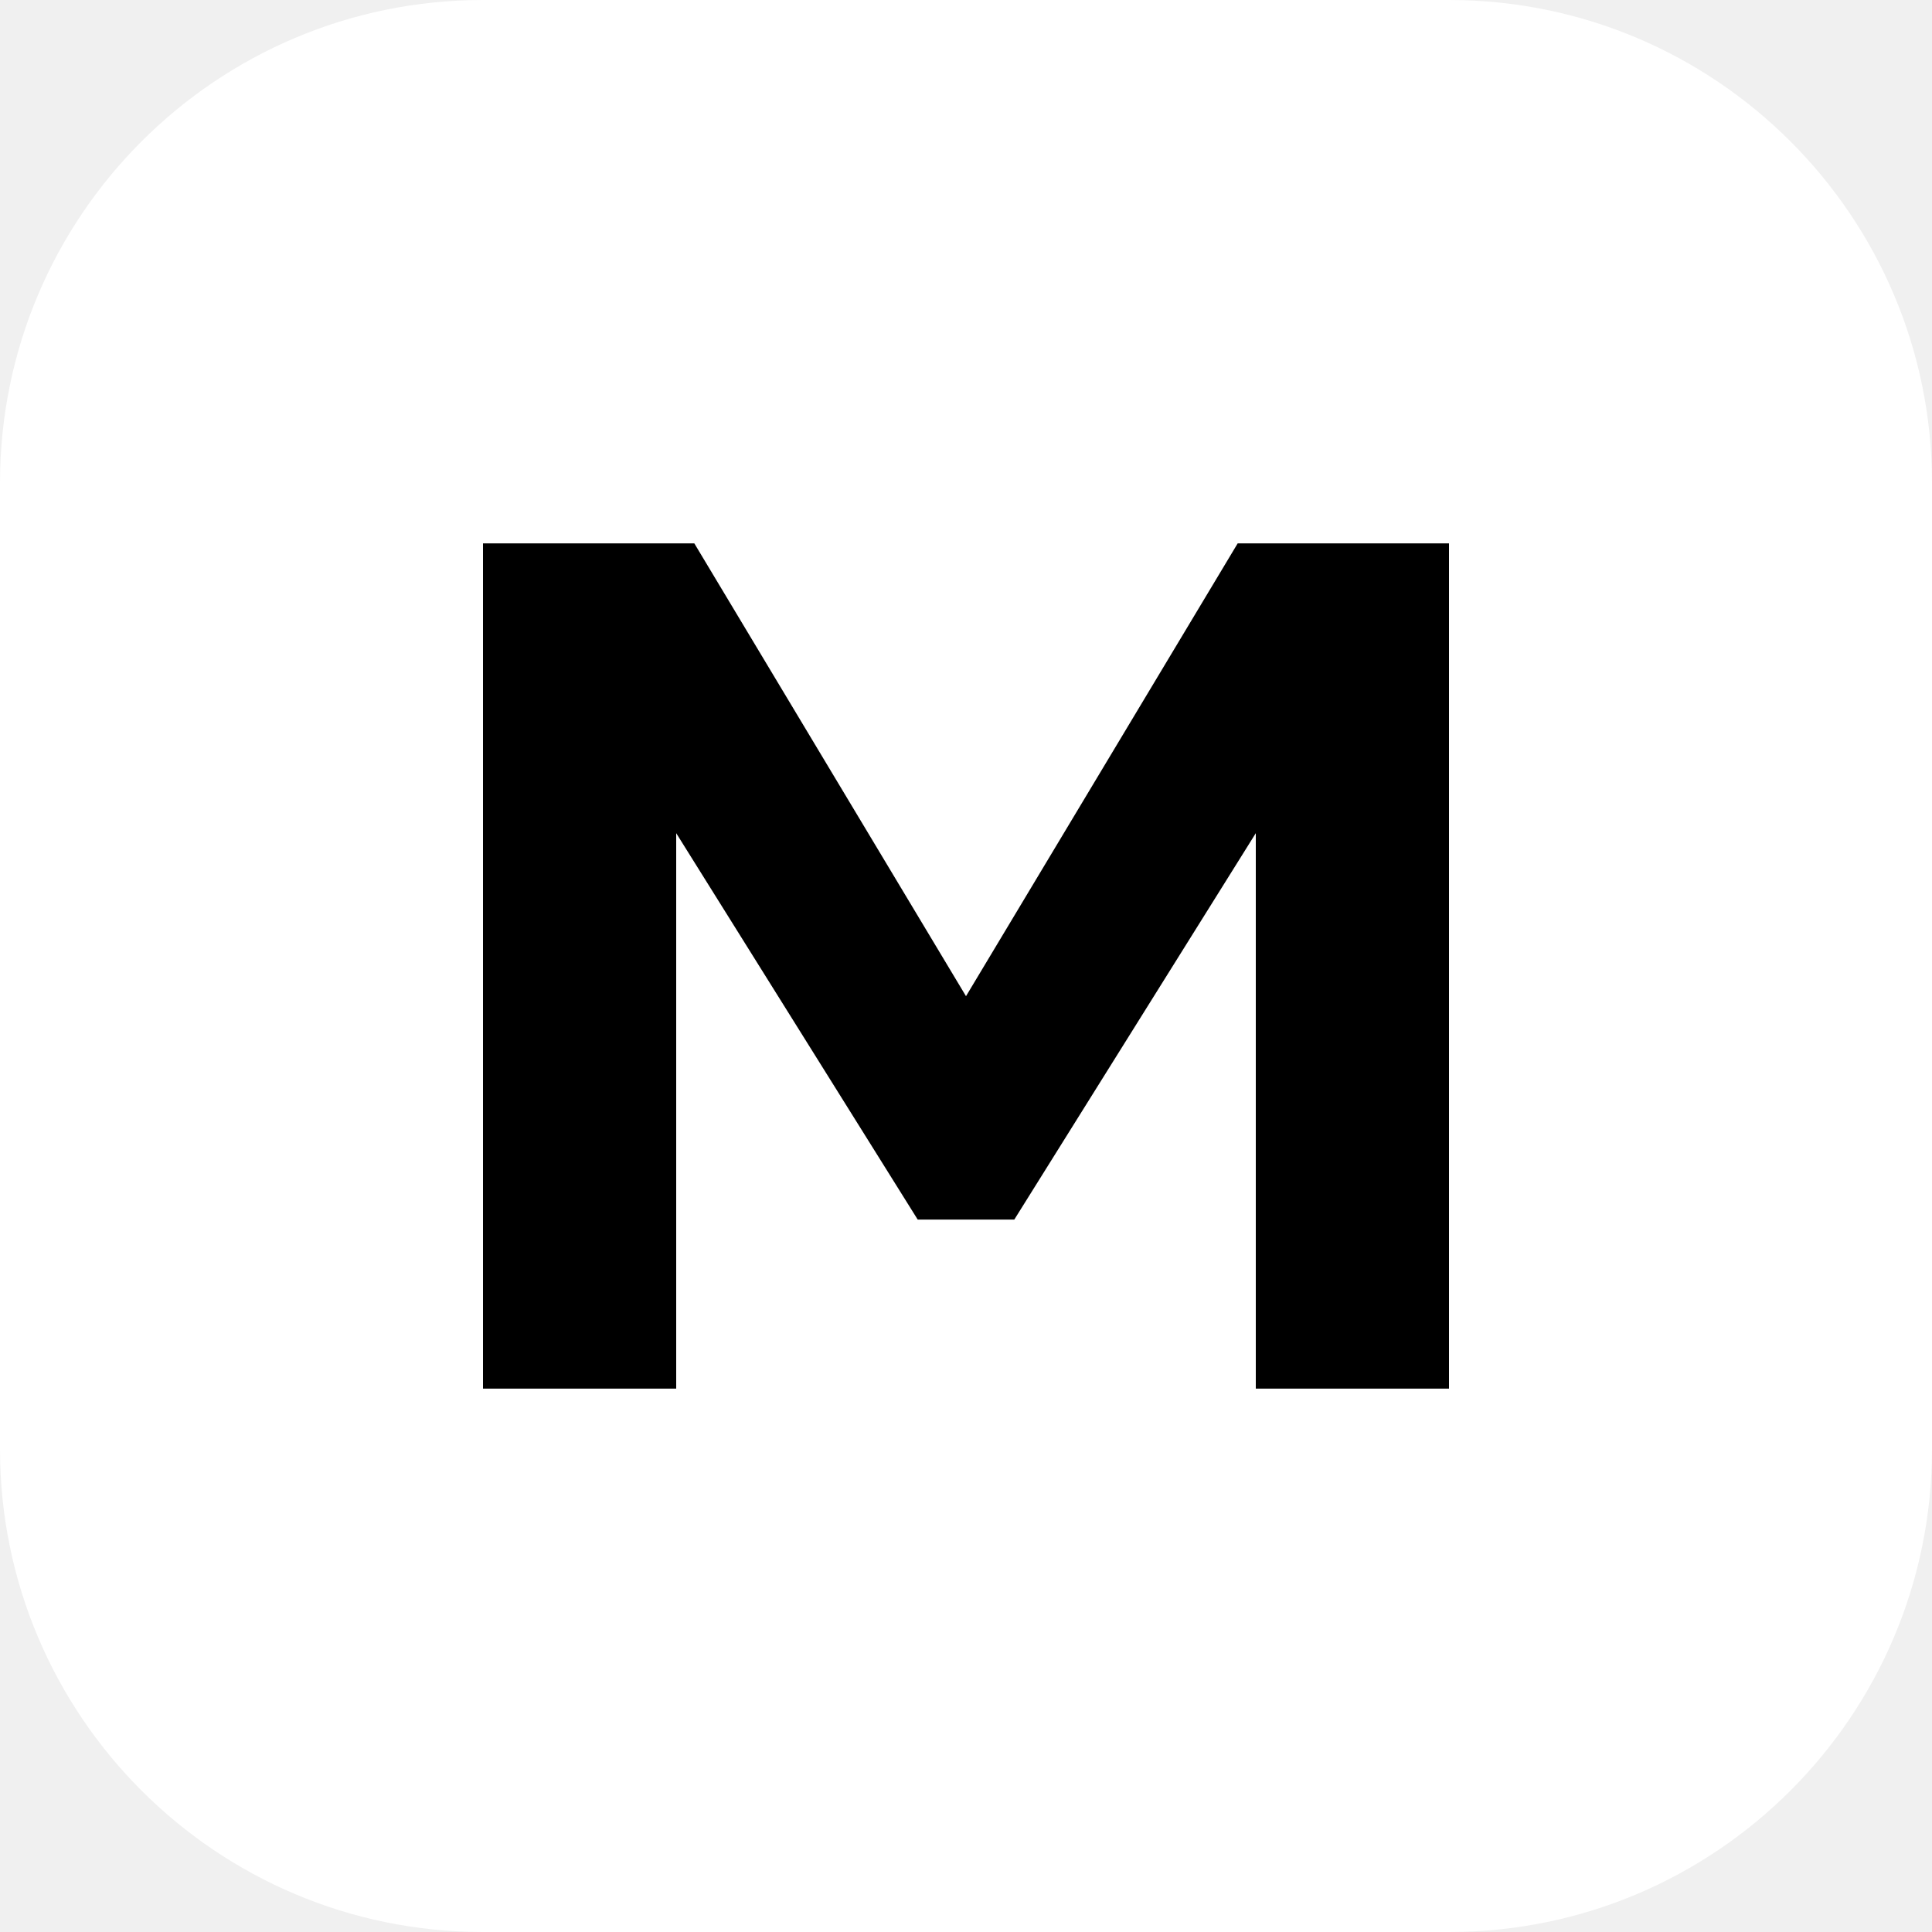
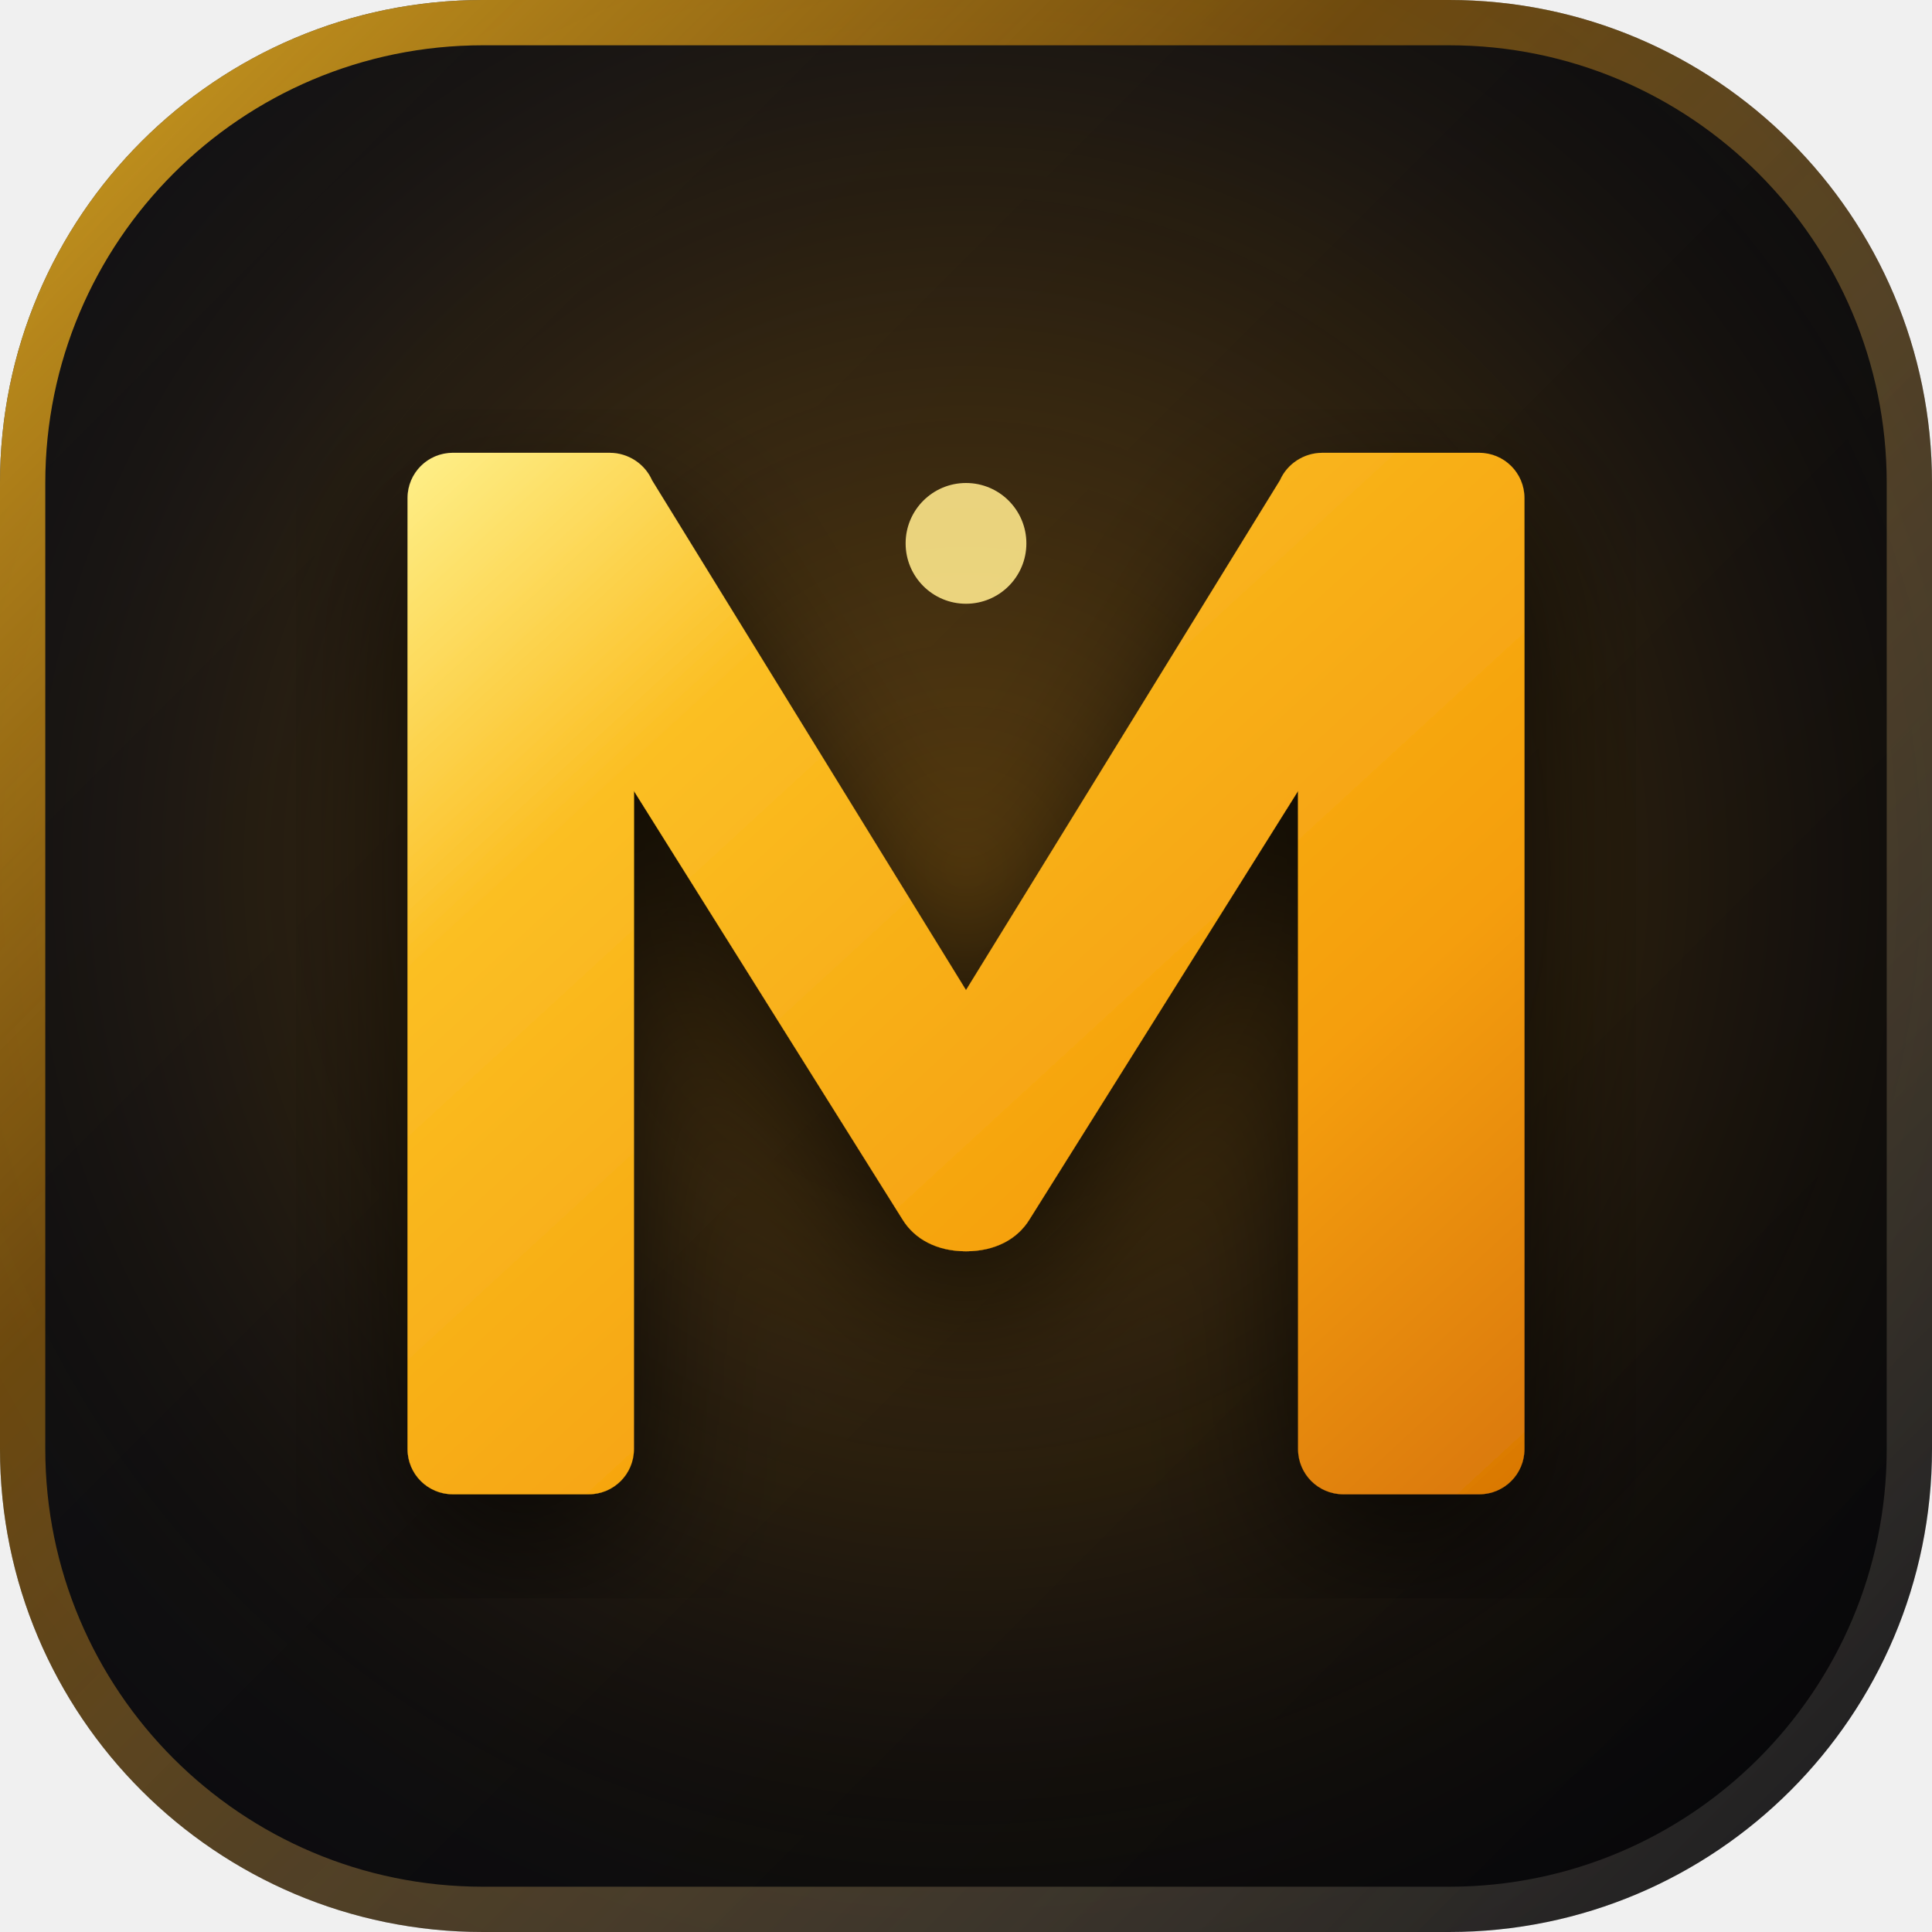
- <svg xmlns="http://www.w3.org/2000/svg" viewBox="0 0 32 32" fill="none">
-   <rect width="32" height="32" rx="8" fill="#FFFFFF" />
-   <path d="M8 23V9H11.5L16 16.5L20.5 9H24V23H20.8V13.8L16.8 20.2H15.2L11.2 13.8V23H8Z" fill="#000000" />
+ <svg xmlns="http://www.w3.org/2000/svg" viewBox="0 0 64 64" fill="none">
+   <defs>
+     <linearGradient id="bgGrad" x1="0%" y1="0%" x2="100%" y2="100%">
+       <stop offset="0%" stop-color="#121216" />
+       <stop offset="100%" stop-color="#070709" />
+     </linearGradient>
+     <radialGradient id="halo" cx="50%" cy="45%" r="65%">
+       <stop offset="0%" stop-color="#F59E0B" stop-opacity="0.32" />
+       <stop offset="60%" stop-color="#F59E0B" stop-opacity="0.08" />
+       <stop offset="100%" stop-color="#000000" stop-opacity="0" />
+     </radialGradient>
+     <linearGradient id="borderGrad" x1="0%" y1="0%" x2="100%" y2="100%">
+       <stop offset="0%" stop-color="#FBBF24" stop-opacity="0.8" />
+       <stop offset="35%" stop-color="#F59E0B" stop-opacity="0.4" />
+       <stop offset="100%" stop-color="#FFFFFF" stop-opacity="0.08" />
+     </linearGradient>
+     <linearGradient id="mGrad" x1="0%" y1="0%" x2="100%" y2="100%">
+       <stop offset="0%" stop-color="#FEF08A" />
+       <stop offset="25%" stop-color="#FBBF24" />
+       <stop offset="70%" stop-color="#F59E0B" />
+       <stop offset="100%" stop-color="#D97706" />
+     </linearGradient>
+     <filter id="mShadow" x="-10%" y="-10%" width="120%" height="120%">
+       <feDropShadow dx="0" dy="2" stdDeviation="2.5" flood-color="#000000" flood-opacity="0.7" />
+     </filter>
+   </defs>
+   <rect width="64" height="64" rx="16" fill="url(#bgGrad)" />
+   <rect width="64" height="64" rx="16" fill="url(#halo)" />
+   <rect x="0.75" y="0.75" width="62.5" height="62.5" rx="15.25" stroke="url(#borderGrad)" stroke-width="1.5" />
+   <path d="M 13.5 48 V 16.5 C 13.5 15.67 14.17 15 15 15 H 20.2 C 20.8 15 21.36 15.36 21.6 15.91 L 32 32.8 L 42.4 15.91 C 42.64 15.36 43.2 15 43.8 15 H 49 C 49.83 15 50.5 15.67 50.5 16.5 V 48 C 50.5 48.83 49.83 49.5 49 49.5 H 44.5 C 43.67 49.5 43 48.83 43 48 V 26.2 L 34.1 40.4 C 33.7 41.05 32.96 41.45 32 41.45 C 31.04 41.45 30.3 41.05 29.9 40.4 L 21 26.2 V 48 C 21 48.83 20.33 49.5 19.5 49.5 H 15 C 14.17 49.5 13.5 48.83 13.5 48 Z" fill="url(#mGrad)" filter="url(#mShadow)" />
+   <circle cx="32" cy="18" r="2" fill="#FDE68A" opacity="0.9" />
</svg>
